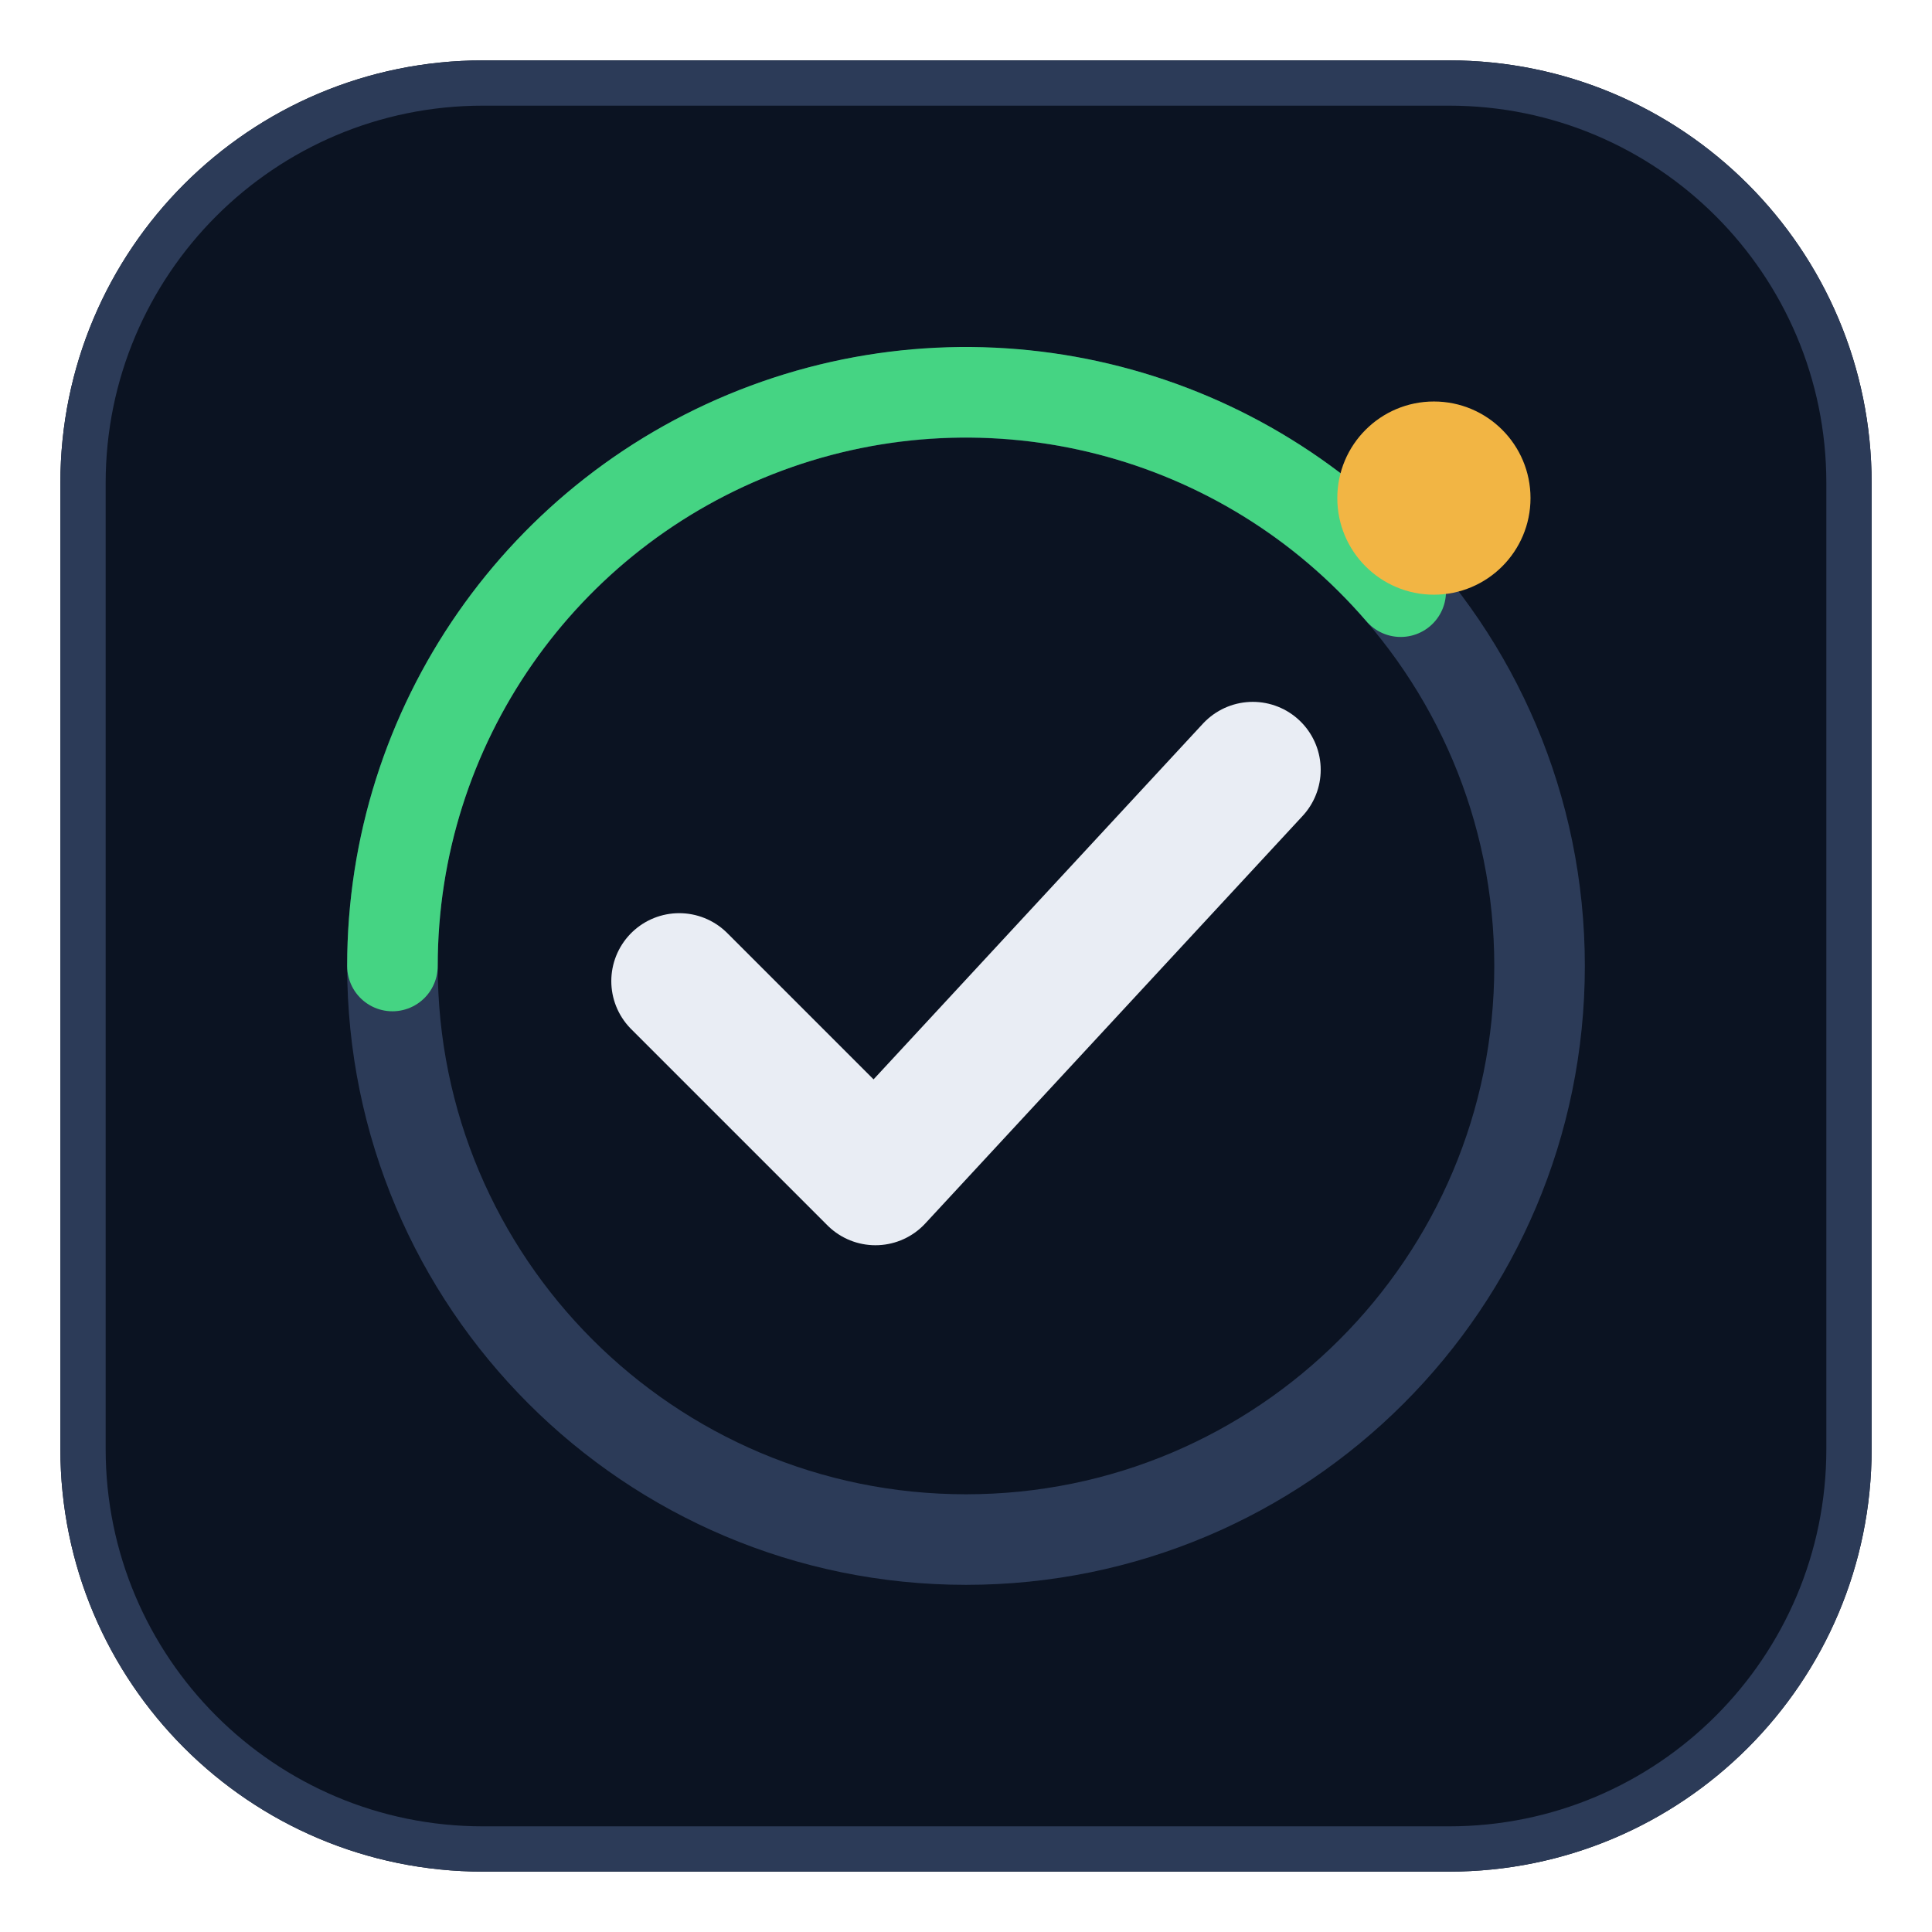
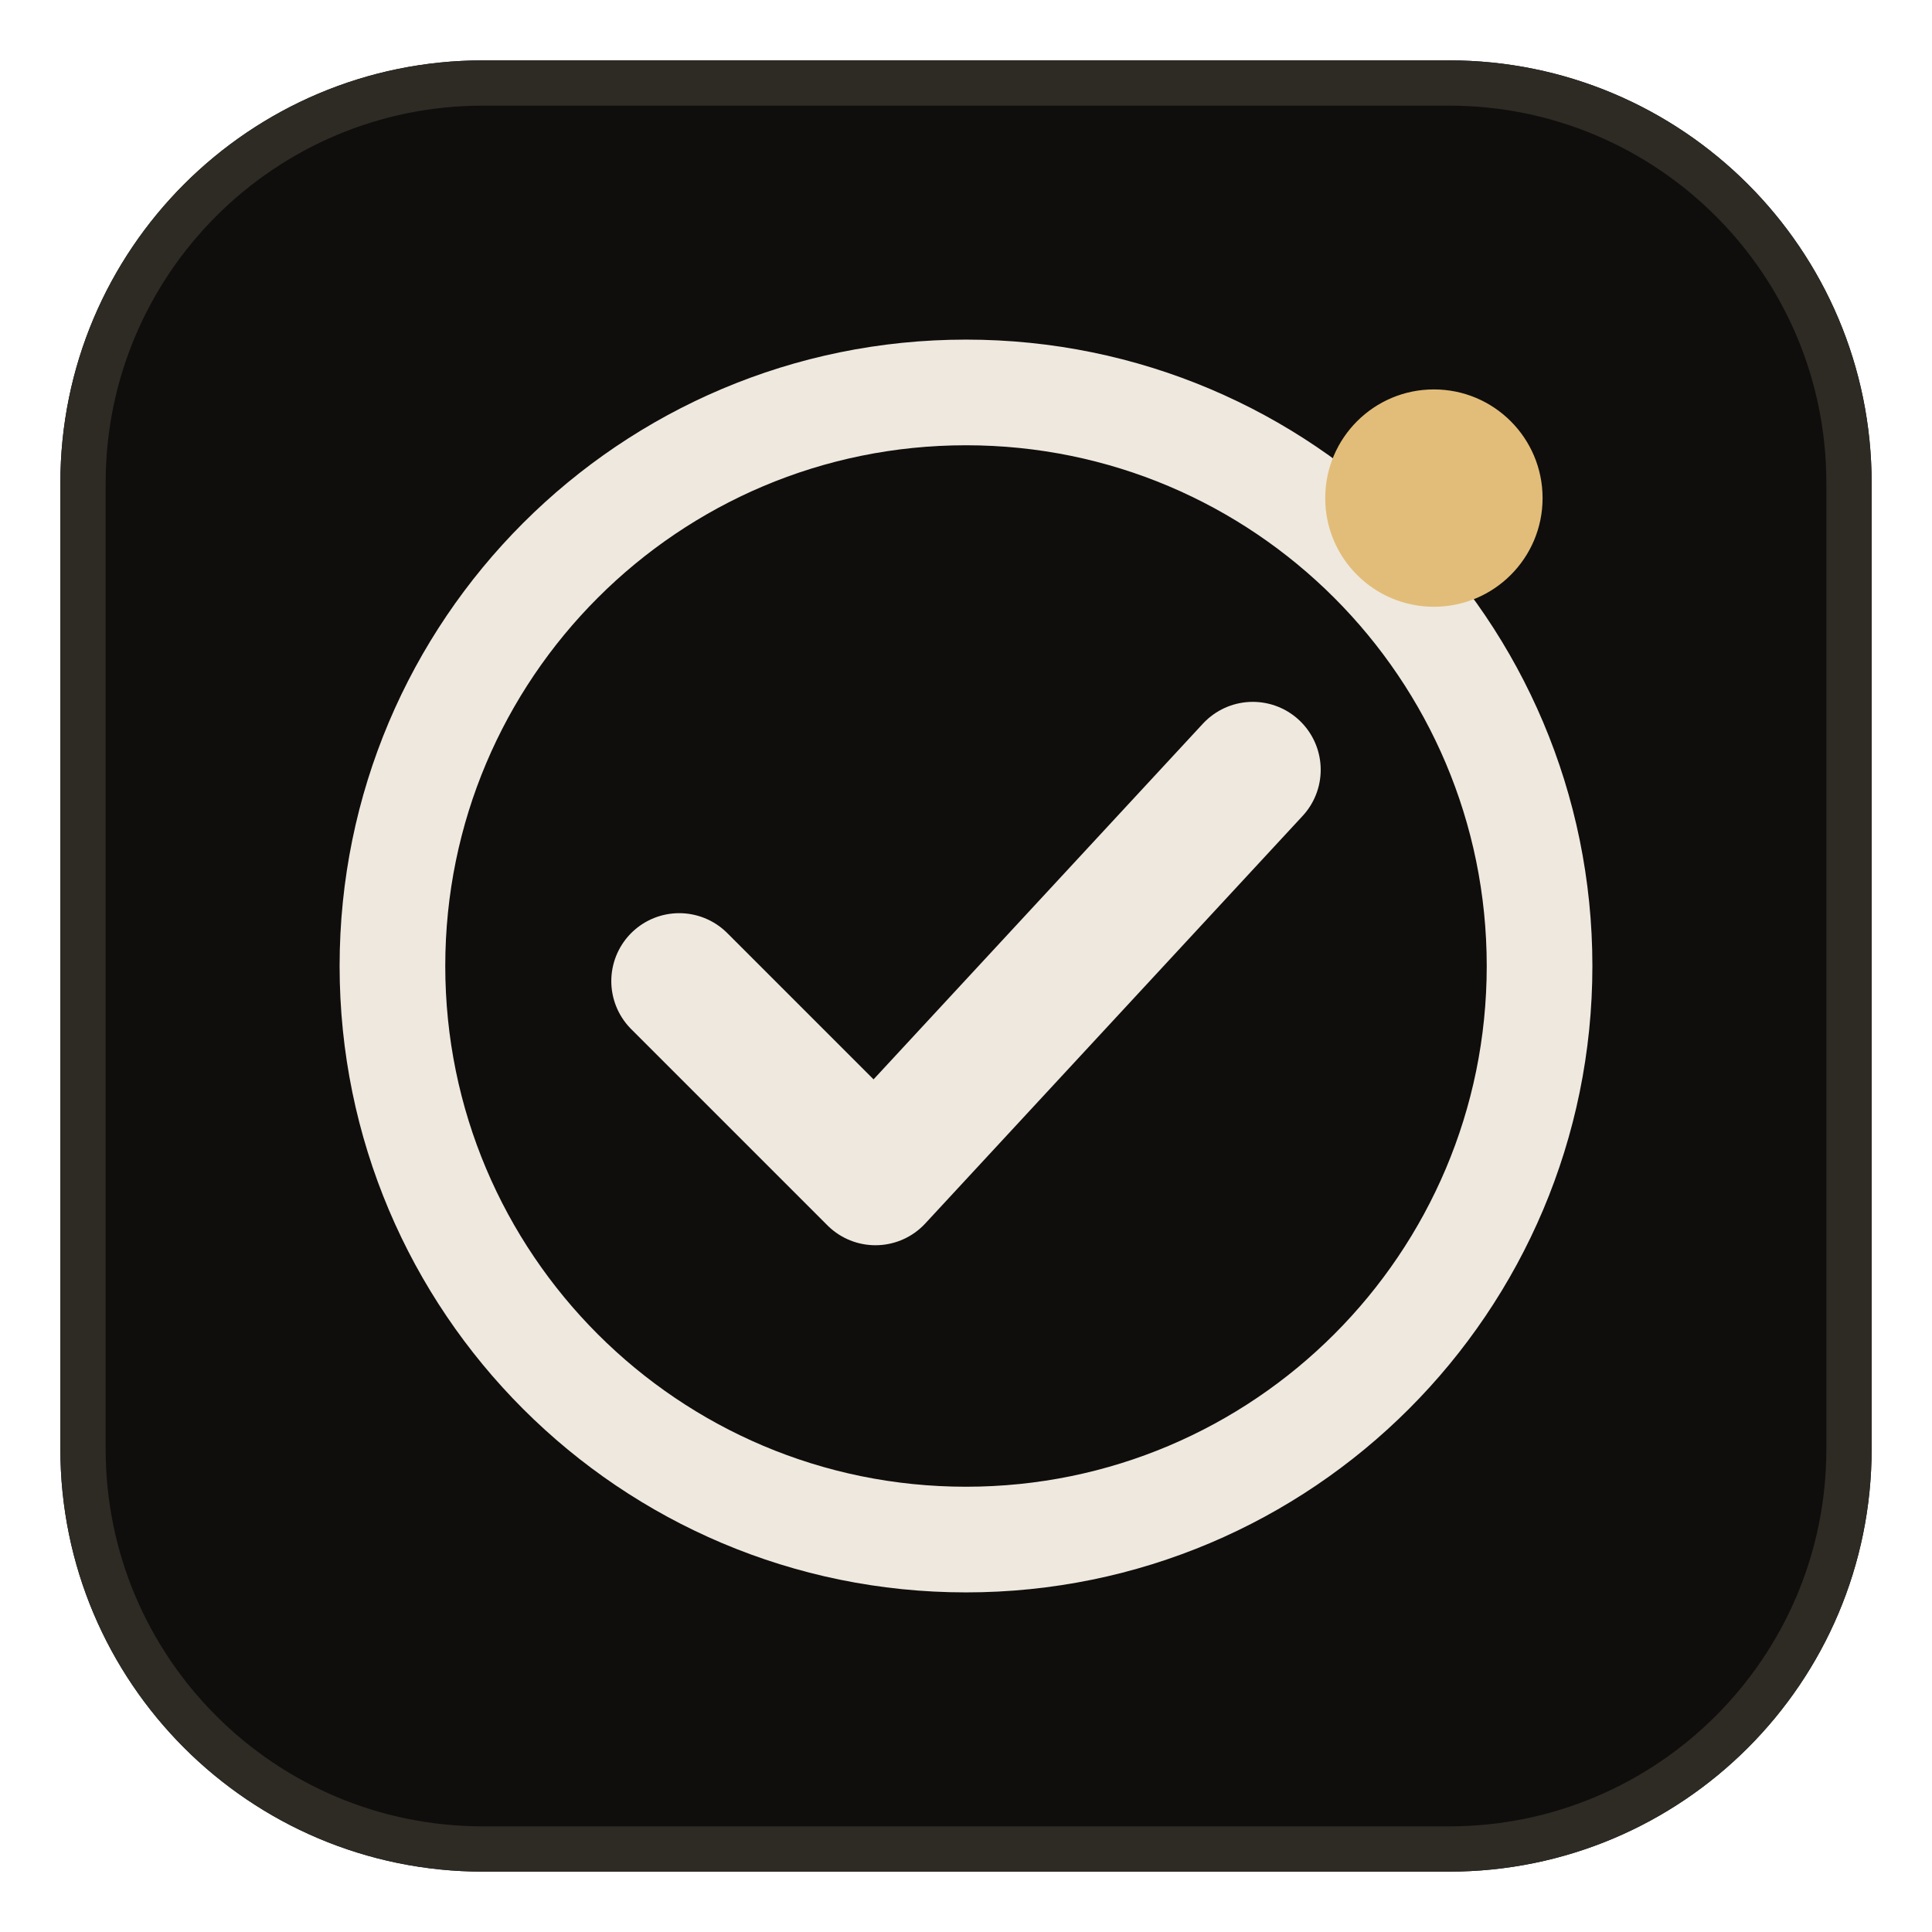
<svg xmlns="http://www.w3.org/2000/svg" viewBox="0 0 64 64" width="64" height="64" role="img" aria-label="ProdPilot">
-   <rect x="2" y="2" width="60" height="60" rx="14" fill="#0B1322" />
-   <rect x="2.75" y="2.75" width="58.5" height="58.5" rx="13.25" fill="none" stroke="#2C3B58" stroke-width="1.5" />
-   <circle cx="32" cy="32" r="19" fill="none" stroke="#2C3B58" stroke-width="3" />
-   <path d="M13 32a19 19 0 0 1 33.4-12.4" fill="none" stroke="#45D483" stroke-width="3" stroke-linecap="round" />
-   <path d="M22.5 32.5l6.5 6.5 12.5-13.5" fill="none" stroke="#E9EDF4" stroke-width="4.5" stroke-linecap="round" stroke-linejoin="round" />
-   <circle cx="47.5" cy="16.5" r="3.2" fill="#F2B544" />
+   <rect x="2" y="2" width="60" height="60" rx="14" fill="#0F0E0C" />
+   <rect x="2.75" y="2.75" width="58.5" height="58.5" rx="13.25" fill="none" stroke="#2E2A24" stroke-width="1.5" />
+   <circle cx="32" cy="32" r="19" fill="none" stroke="#EFE8DE" stroke-width="3.5" />
+   <path d="M22.5 32.5l6.5 6.5 12.5-13.5" fill="none" stroke="#EFE8DE" stroke-width="4.5" stroke-linecap="round" stroke-linejoin="round" />
+   <circle cx="47.5" cy="16.5" r="3.6" fill="#E2BD79" />
</svg>
